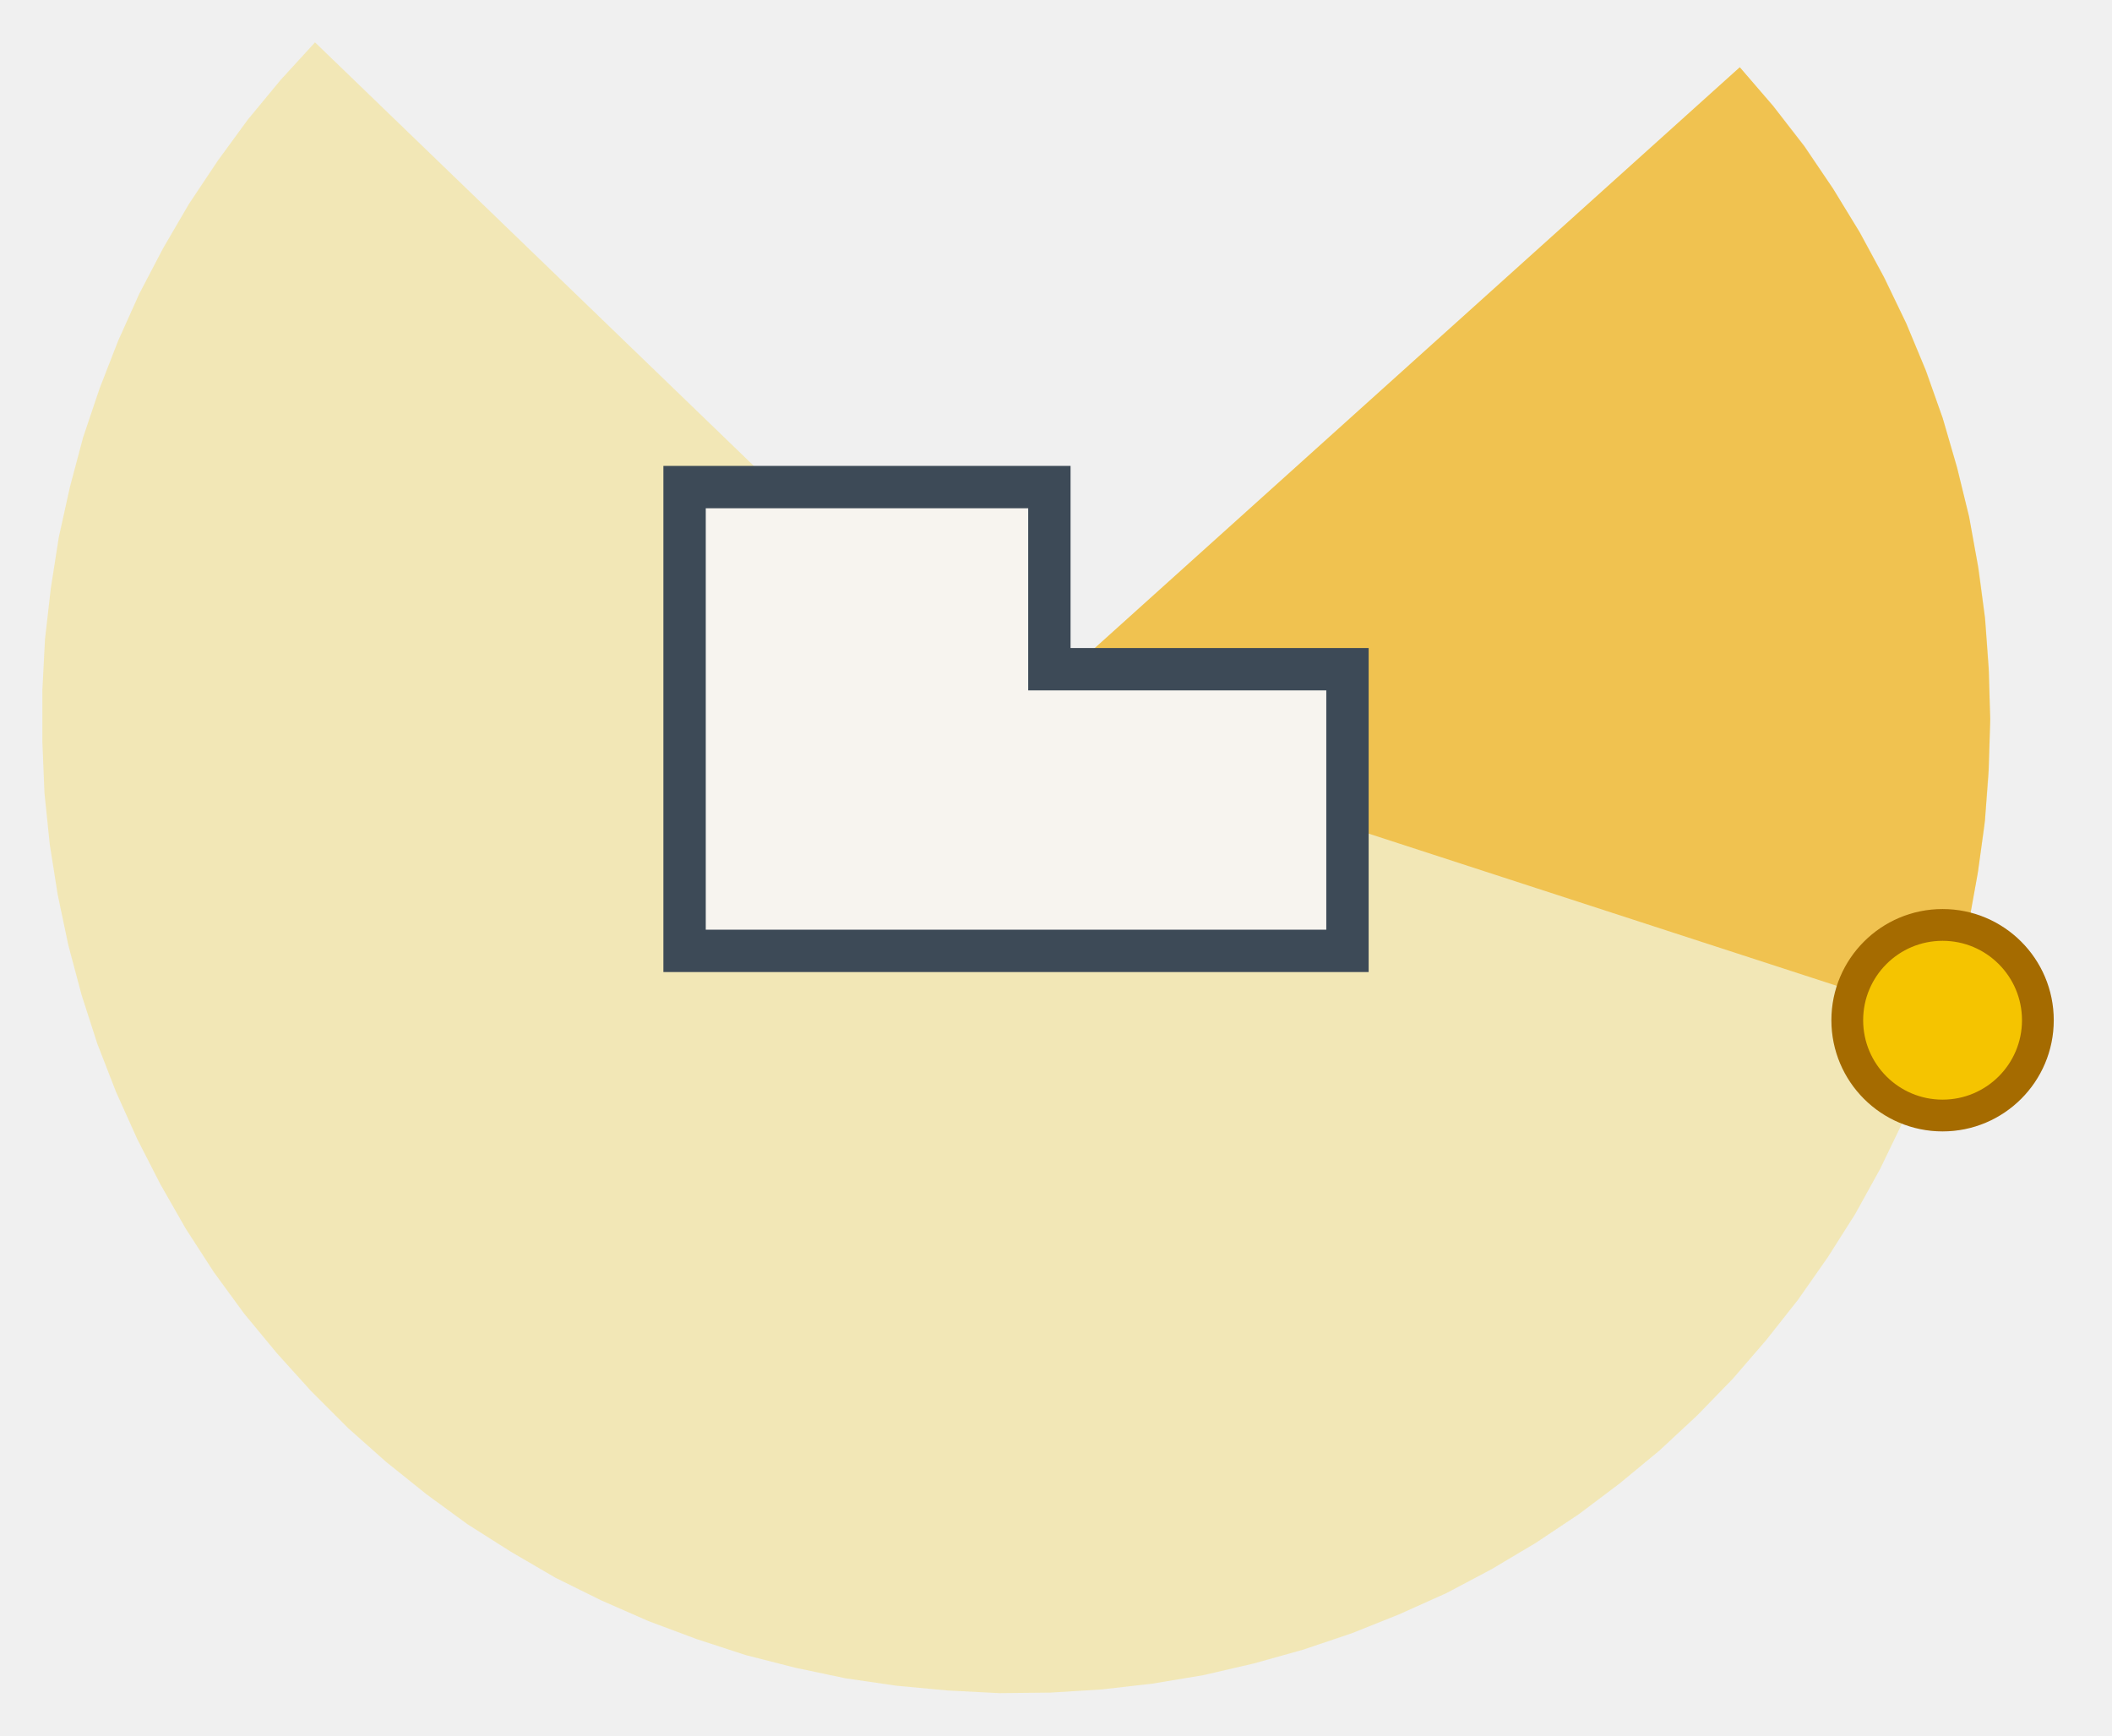
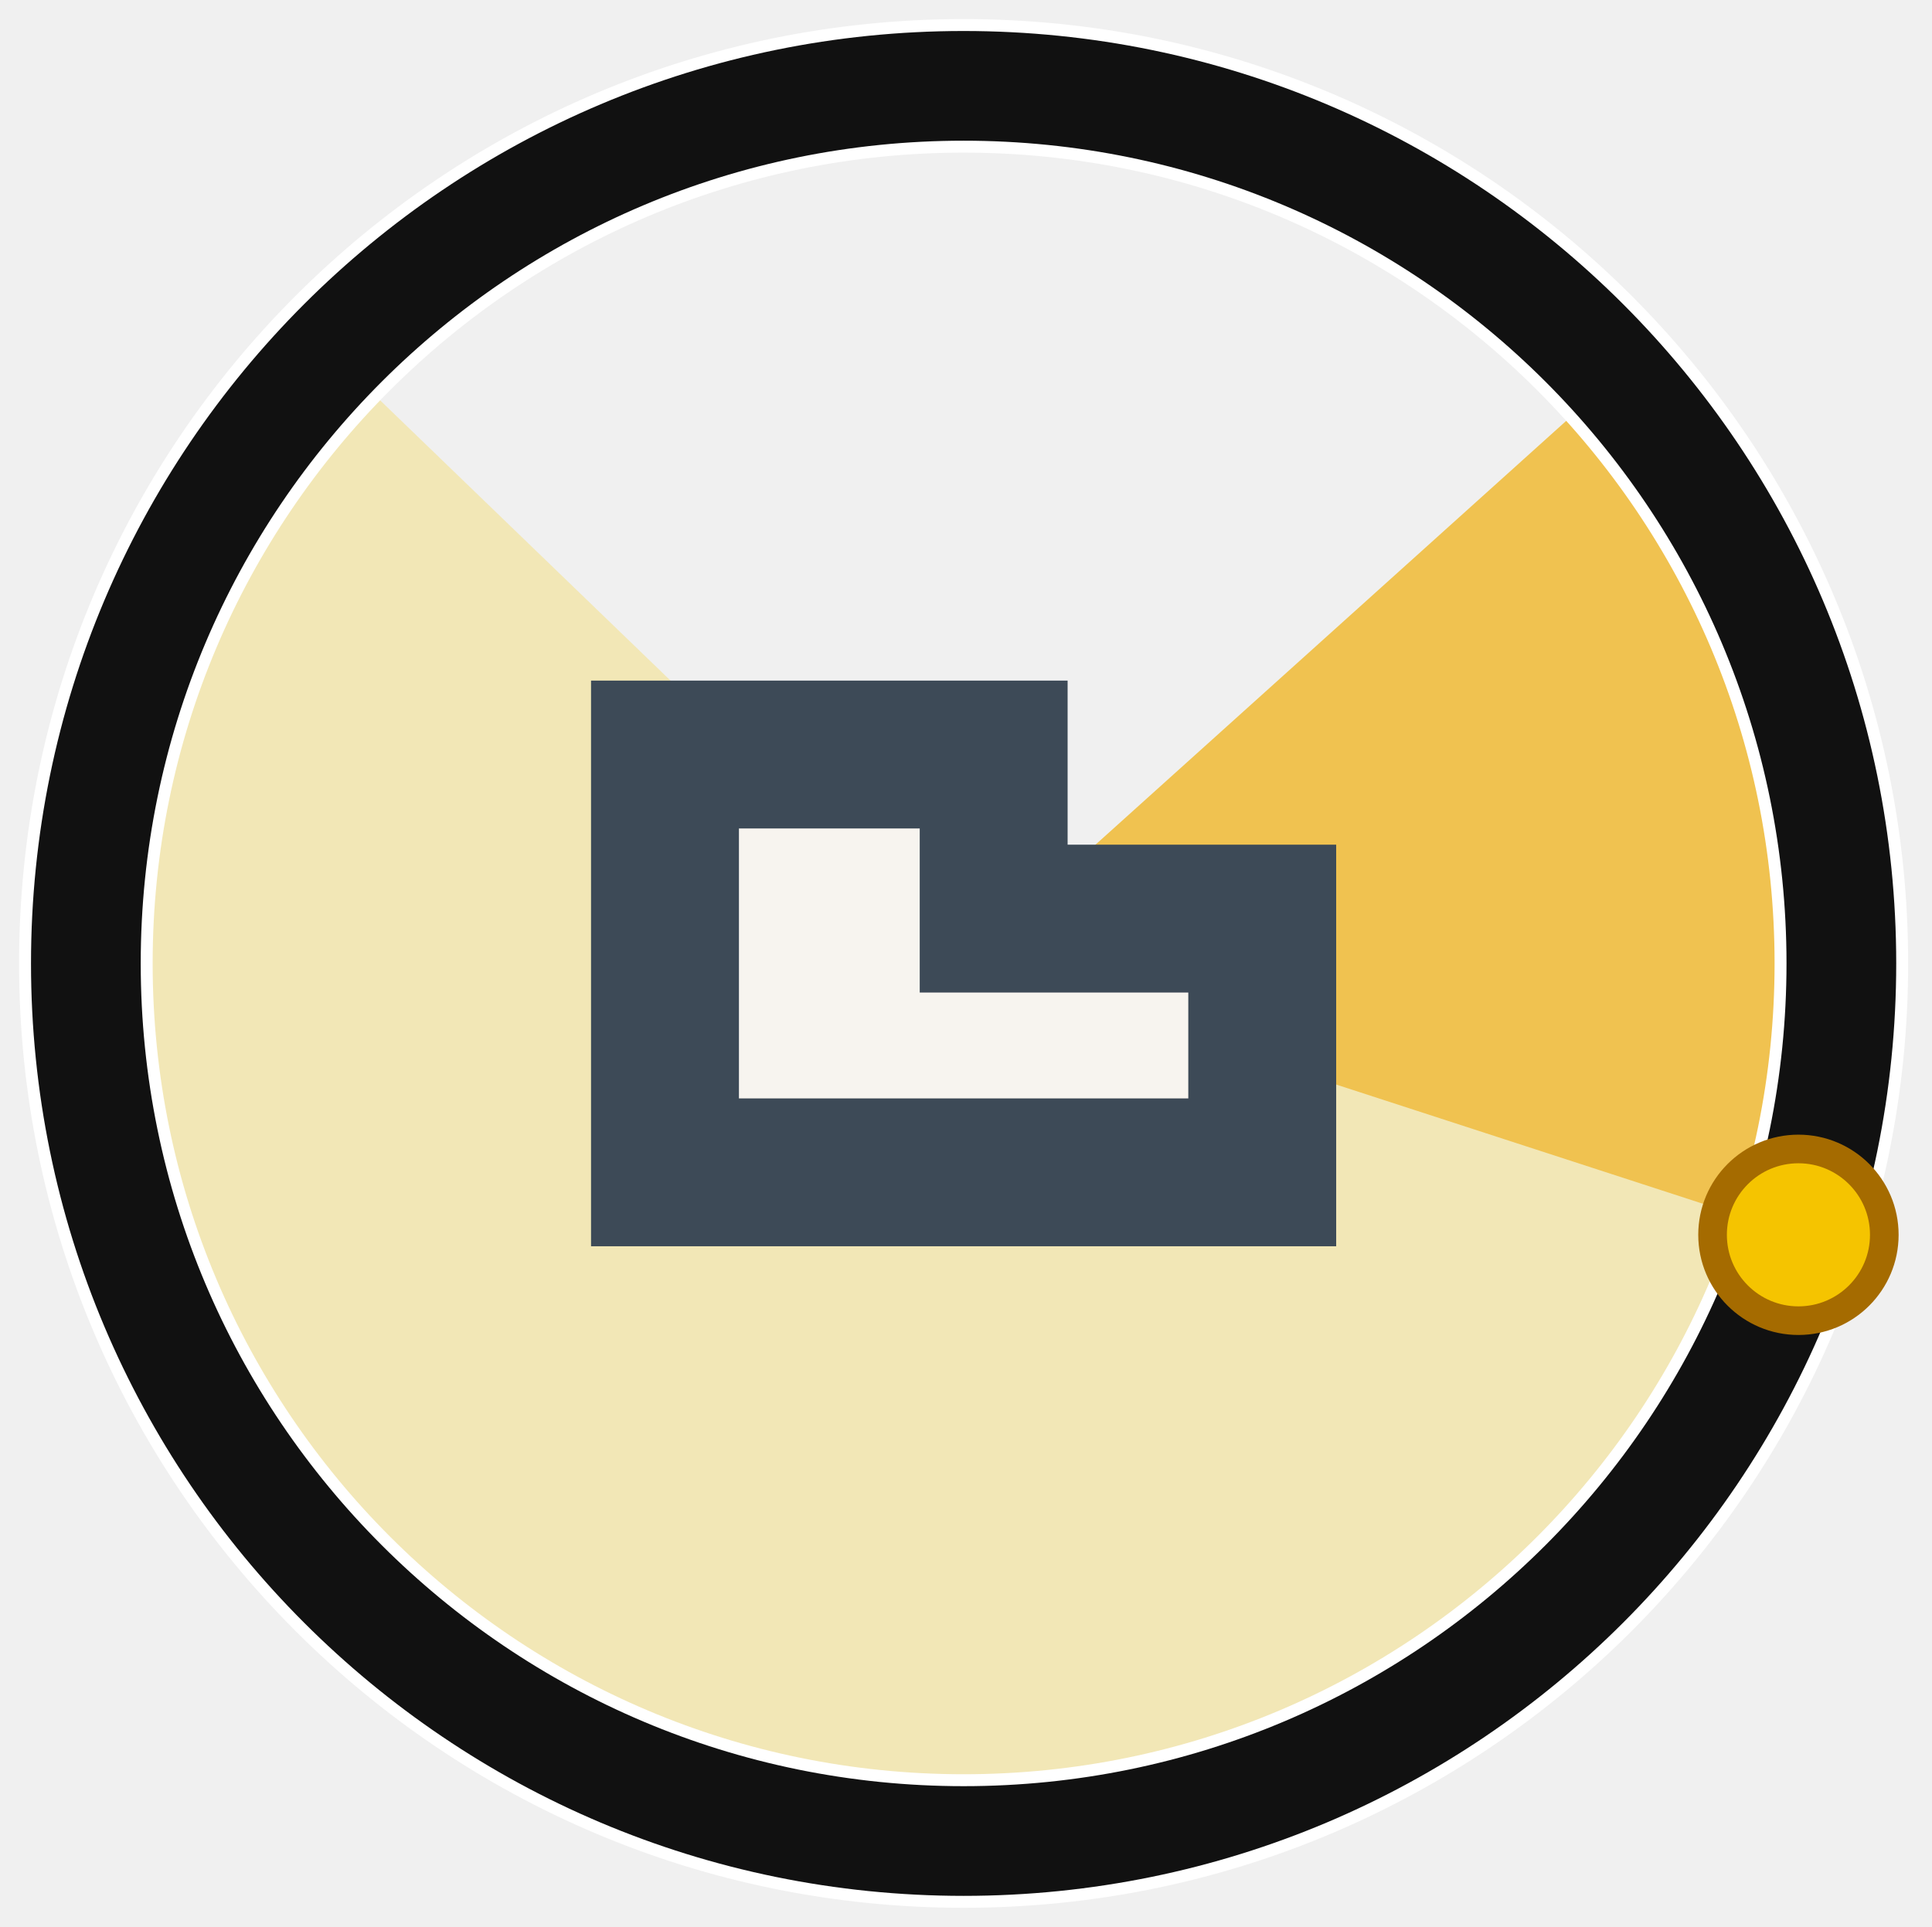
- <svg xmlns="http://www.w3.org/2000/svg" viewBox="64.1 120.2 398.9 327.8">
+ <svg xmlns="http://www.w3.org/2000/svg" viewBox="54.0 54.0 405.0 404.0">
  <polygon points="256.0,256.0 392.7,132.9 399.0,140.3 404.9,148.0 410.4,156.0 415.5,164.3 420.1,172.8 424.3,181.6 428.0,190.5 431.2,199.7 433.9,209.0 436.1,218.5 437.9,228.0 439.1,237.6 439.8,247.3 440.0,257.0 439.7,266.7 438.9,276.4 437.5,286.0 435.7,295.5 433.4,305.0 430.5,314.2 427.2,323.4 423.4,332.3 419.2,341.0 414.5,349.5 409.3,357.7 403.7,365.7 397.7,373.3 391.4,380.6 384.6,387.6 377.5,394.2 370.0,400.4 362.3,406.2 354.2,411.6 345.8,416.6 337.3,421.1 328.4,425.1 319.4,428.7 310.2,431.8 300.9,434.4 291.4,436.6 281.8,438.2 272.2,439.3 262.5,439.9 252.8,440.0 243.1,439.5 233.4,438.6 223.8,437.2 214.3,435.2 204.9,432.8 195.7,429.8 186.6,426.4 177.7,422.5 169.0,418.2 160.6,413.3 152.4,408.1 144.6,402.4 137.0,396.3 129.8,389.9 122.9,383.0 116.4,375.8 110.2,368.3 104.5,360.5 99.2,352.3 94.4,343.9 90.0,335.3 86.0,326.4 82.5,317.4 79.5,308.1 77.0,298.7 75.0,289.2 73.5,279.7 72.5,270.0 72.1,260.3 72.1,250.6 72.6,240.9 73.7,231.3 75.2,221.7 77.3,212.2 79.8,202.8 82.9,193.6 86.4,184.6 90.4,175.7 94.9,167.1 99.8,158.7 105.2,150.6 110.9,142.8 117.1,135.3 123.6,128.2" fill="#f6d84a" fill-opacity="0.35" />
  <polygon points="256.0,256.0 392.7,132.9 399.0,140.2 404.9,147.8 410.3,155.8 415.3,164.0 419.9,172.5 424.1,181.2 427.8,190.1 431.0,199.1 433.7,208.4 436.0,217.7 437.7,227.2 439.0,236.8 439.7,246.4 440.0,256.0 439.7,265.6 439.0,275.2 437.7,284.8 436.0,294.3 433.7,303.6 431.0,312.9" fill="#f0b429" fill-opacity="0.72" />
-   <polygon points="193.4,299.8 318.6,299.8 318.6,246.6 262.3,246.6 262.3,212.2 193.4,212.2" fill="#f7f4ef" stroke="#3d4a57" stroke-width="8" />
+   <circle cx="256.0" cy="256.0" r="184.0" fill="none" stroke="#ffffff" stroke-width="28" />
+   <circle cx="256.0" cy="256.0" r="184.0" fill="none" stroke="#111111" stroke-width="23" />
+   <polygon points="193.4,299.8 318.6,299.8 318.6,246.6 262.3,246.6 262.3,212.2 193.4,212.2" fill="#f7f4ef" stroke="#3d4a57" stroke-width="31" />
  <circle cx="431.0" cy="312.9" r="18" fill="#f5c400" stroke="#a56b00" stroke-width="6" />
</svg>
